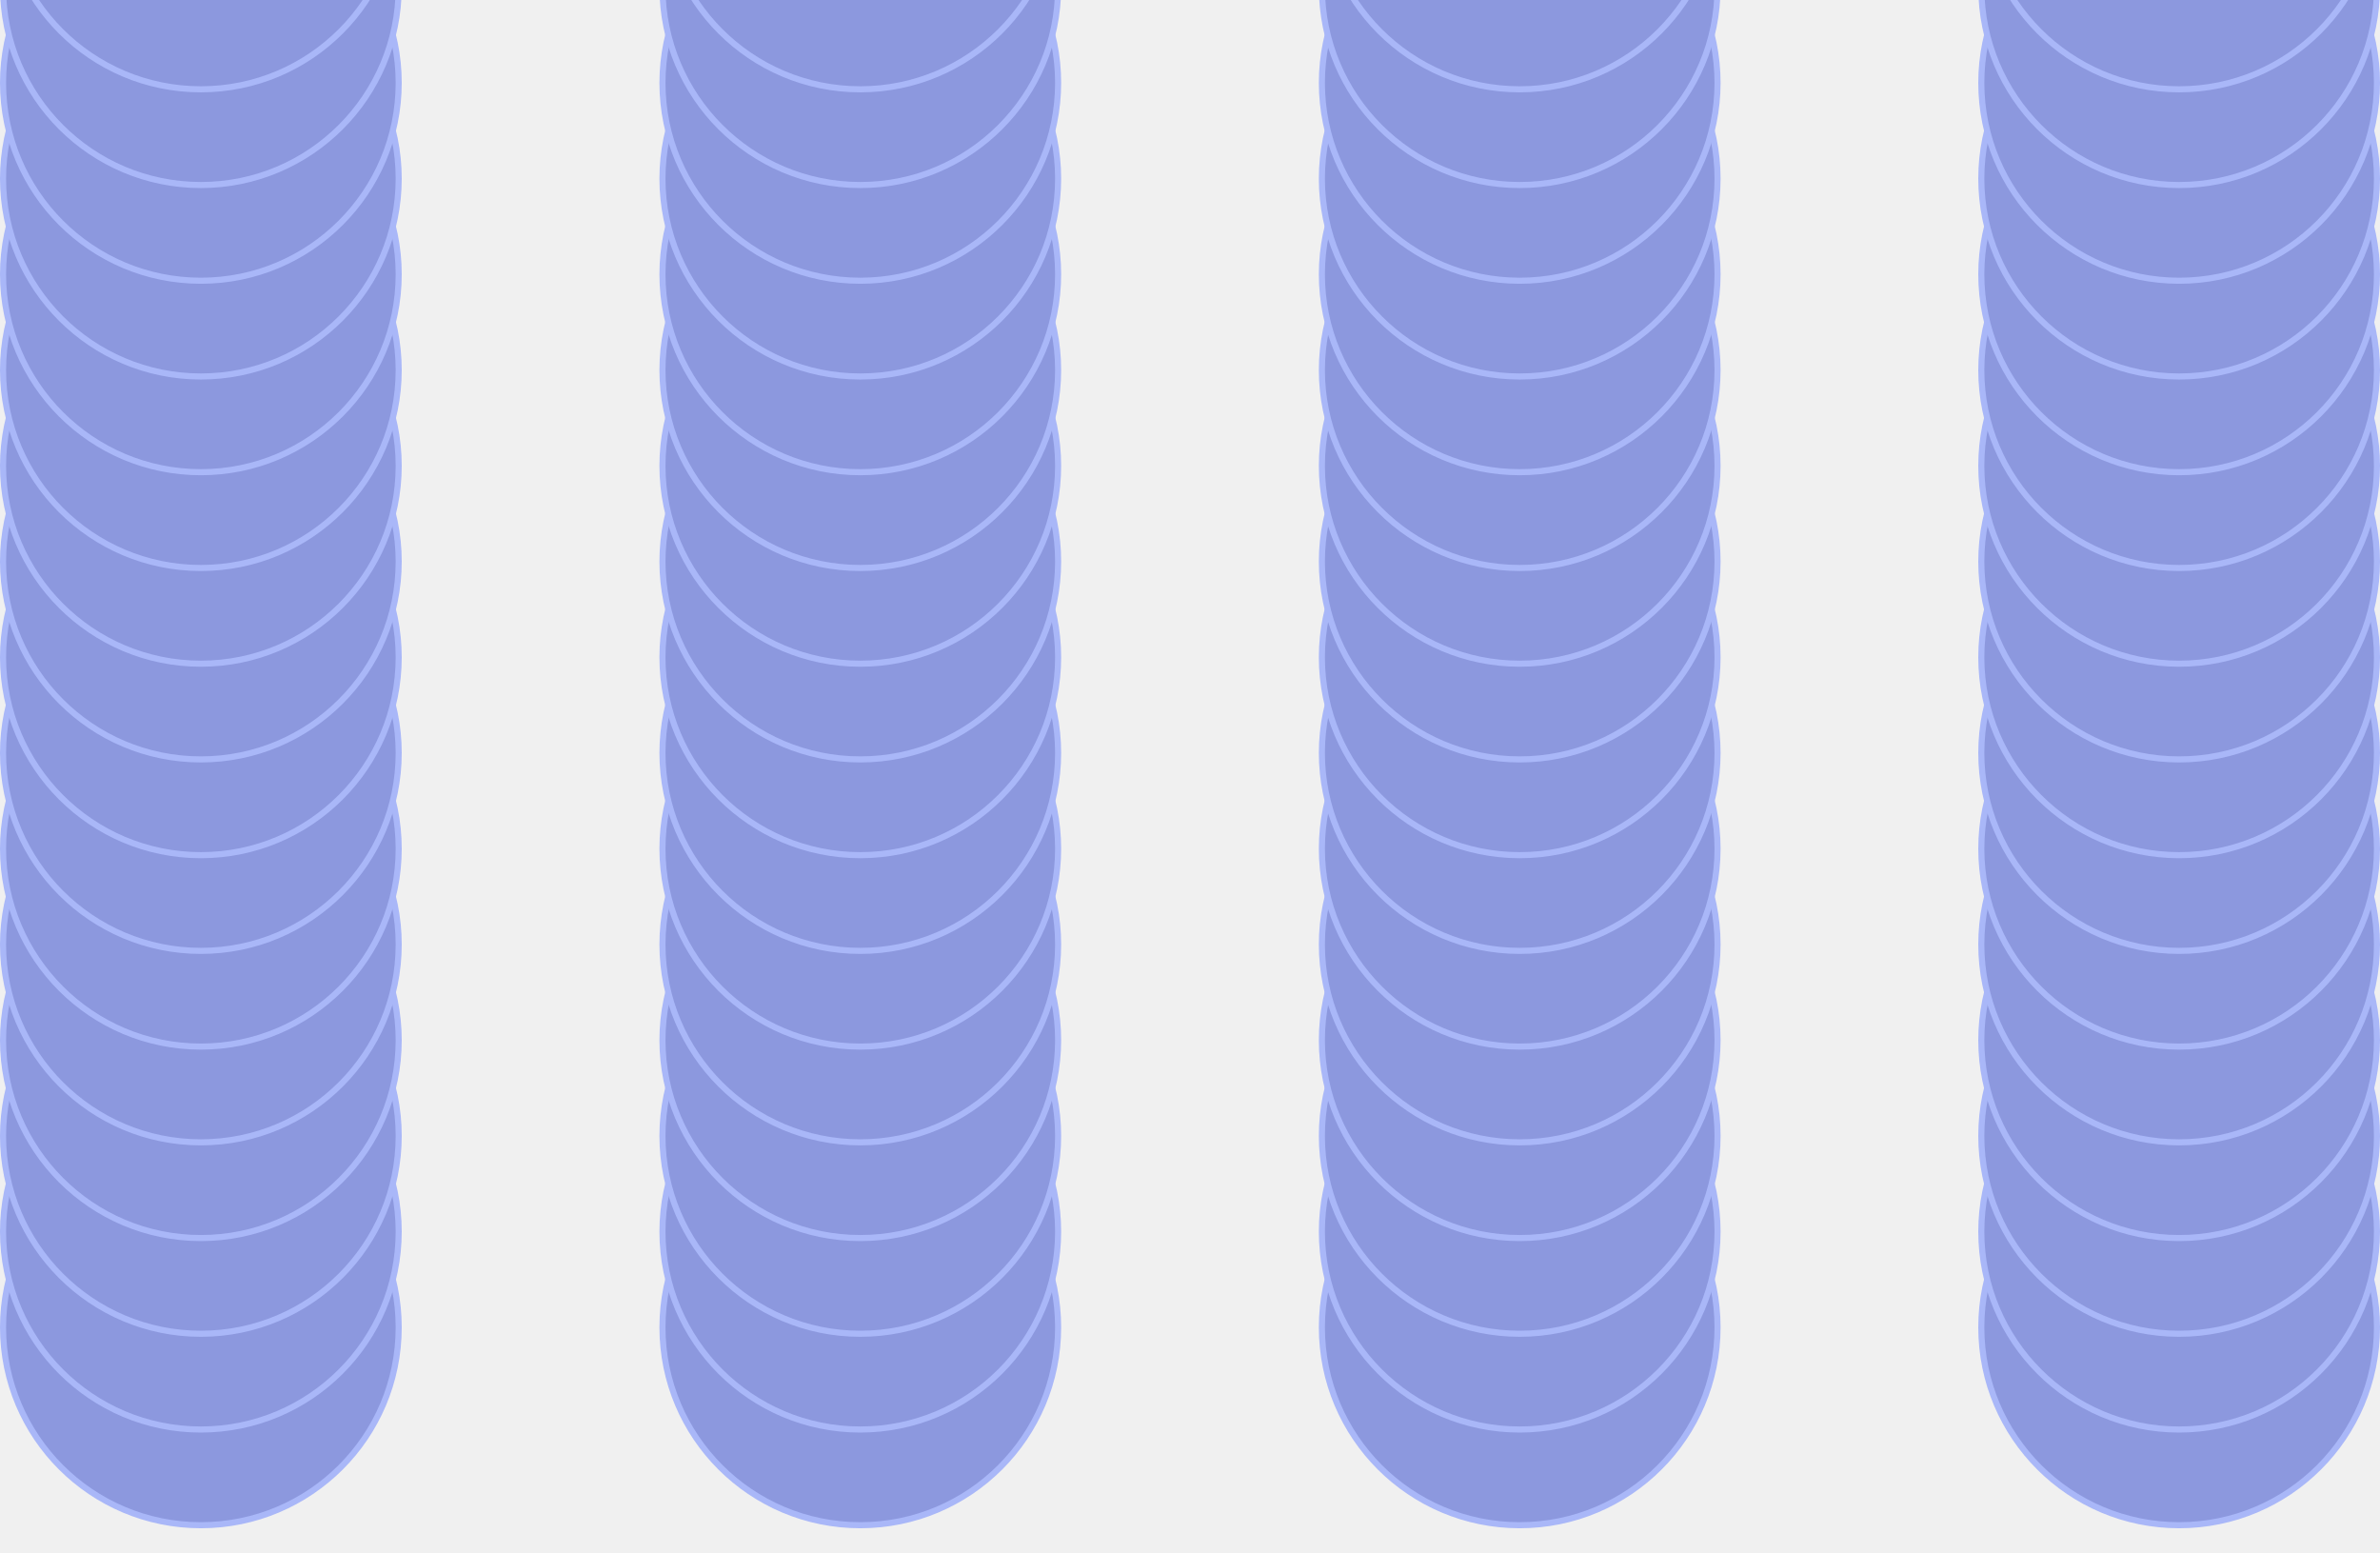
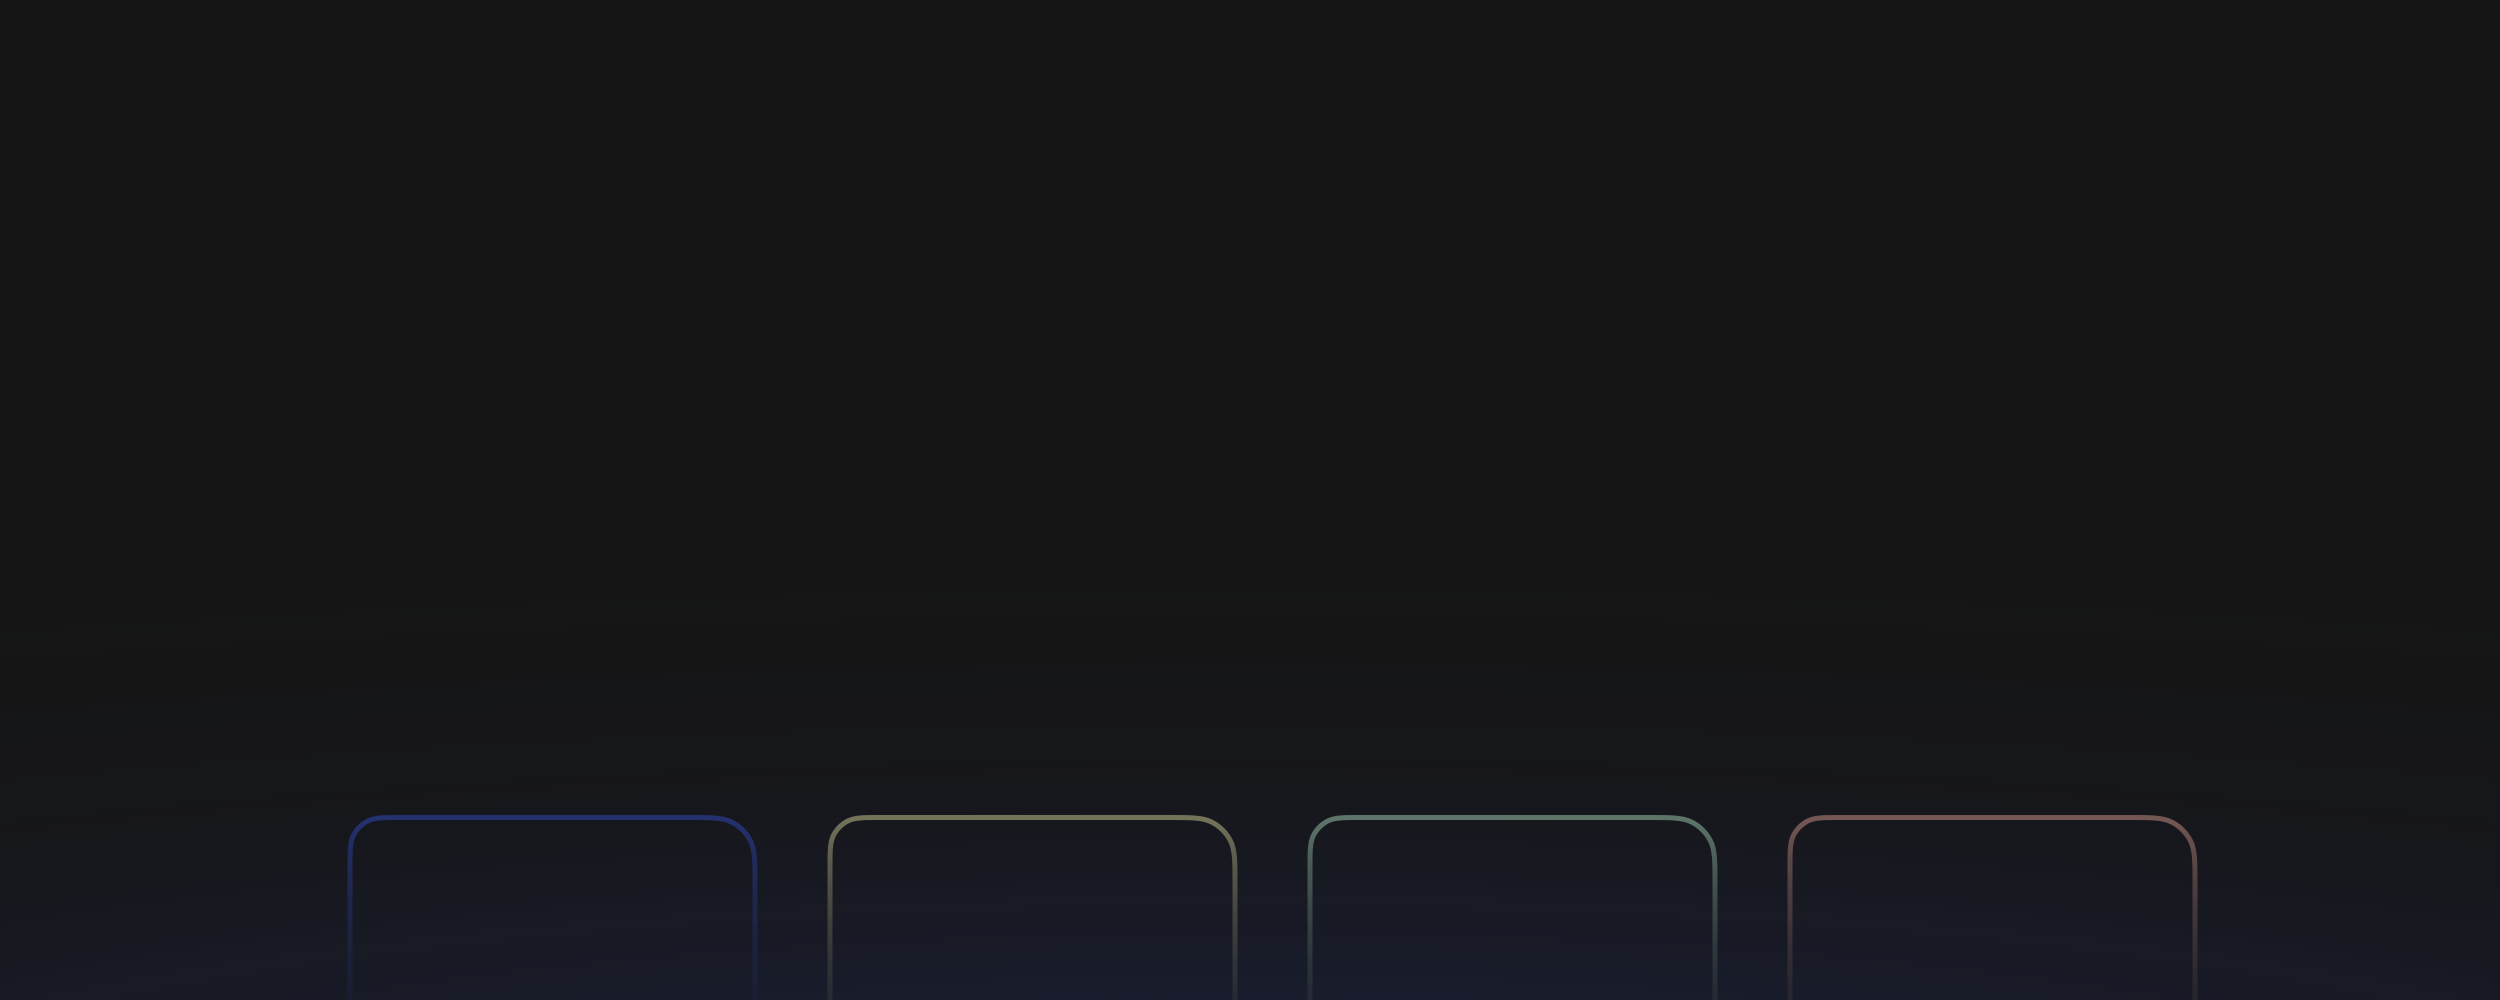
- <svg xmlns="http://www.w3.org/2000/svg" width="782" height="510" fill="none">
-   <g opacity=".5" fill="#273FCC" stroke="#627EFF" stroke-width="2" stroke-miterlimit="10">
-     <path d="M131 436.052c0-35.899-29.102-65-65-65-35.899 0-65 29.101-65 65 0 35.898 29.101 64.999 65 64.999 35.898 0 65-29.101 65-64.999z" />
-     <path d="M131 404.609c0-35.898-29.102-64.999-65-64.999-35.899 0-65 29.101-65 64.999 0 35.899 29.101 65 65 65 35.898 0 65-29.101 65-65z" />
-     <path d="M131 373.155c0-35.899-29.102-65-65-65-35.899 0-65 29.101-65 65 0 35.898 29.101 65 65 65 35.898 0 65-29.102 65-65z" />
-     <path d="M131 341.713c0-35.899-29.102-65-65-65-35.899 0-65 29.101-65 65 0 35.898 29.101 65 65 65 35.898 0 65-29.102 65-65z" />
-     <path d="M131 310.271c0-35.899-29.102-65-65-65-35.899 0-65 29.101-65 65 0 35.898 29.101 64.999 65 64.999 35.898 0 65-29.101 65-64.999z" />
-     <path d="M131 278.815c0-35.898-29.102-65-65-65-35.899 0-65 29.102-65 65 0 35.898 29.101 65 65 65 35.898 0 65-29.102 65-65z" />
-     <path d="M131 247.373c0-35.899-29.102-65-65-65-35.899 0-65 29.101-65 65 0 35.898 29.101 65 65 65 35.898 0 65-29.102 65-65z" />
-     <path d="M131 215.931c0-35.899-29.102-65-65-65-35.899 0-65 29.101-65 65 0 35.898 29.101 65 65 65 35.898 0 65-29.102 65-65z" />
-     <path d="M131 184.475c0-35.898-29.102-65-65-65-35.899 0-65 29.102-65 65 0 35.899 29.101 65 65 65 35.898 0 65-29.101 65-65z" />
-     <path d="M131 153.033c0-35.898-29.102-65-65-65-35.899 0-65 29.102-65 65 0 35.898 29.101 65 65 65 35.898 0 65-29.102 65-65z" />
-     <path d="M131 121.59c0-35.899-29.102-65-65-65-35.899 0-65 29.101-65 65 0 35.898 29.101 65 65 65 35.898 0 65-29.102 65-65z" />
-     <path d="M131 90.122c0-35.899-29.102-65-65-65-35.899 0-65 29.101-65 65 0 35.898 29.101 65 65 65 35.898 0 65-29.102 65-65z" />
-     <path d="M131 58.68c0-35.899-29.102-65-65-65-35.899 0-65 29.101-65 65 0 35.898 29.101 65 65 65 35.898 0 65-29.102 65-65z" />
-     <path d="M131 27.225c0-35.898-29.102-65-65-65-35.899 0-65 29.102-65 65 0 35.899 29.101 65 65 65 35.898 0 65-29.101 65-65z" />
-     <path d="M131-4.217c0-35.898-29.102-65-65-65-35.899 0-65 29.102-65 65 0 35.898 29.101 65 65 65 35.898 0 65-29.102 65-65z" />
-     <path d="M131-35.66c0-35.899-29.102-65-65-65-35.899 0-65 29.101-65 65 0 35.898 29.101 65 65 65 35.898 0 65-29.102 65-65zM347.667 436.052c0-35.899-29.102-65-65-65-35.899 0-65 29.101-65 65 0 35.898 29.101 64.999 65 64.999 35.898 0 65-29.101 65-64.999z" />
-     <path d="M347.667 404.609c0-35.898-29.102-64.999-65-64.999-35.899 0-65 29.101-65 64.999 0 35.899 29.101 65 65 65 35.898 0 65-29.101 65-65z" />
-     <path d="M347.667 373.155c0-35.899-29.102-65-65-65-35.899 0-65 29.101-65 65 0 35.898 29.101 65 65 65 35.898 0 65-29.102 65-65z" />
-     <path d="M347.667 341.713c0-35.899-29.102-65-65-65-35.899 0-65 29.101-65 65 0 35.898 29.101 65 65 65 35.898 0 65-29.102 65-65z" />
-     <path d="M347.667 310.271c0-35.899-29.102-65-65-65-35.899 0-65 29.101-65 65 0 35.898 29.101 64.999 65 64.999 35.898 0 65-29.101 65-64.999z" />
-     <path d="M347.667 278.815c0-35.898-29.102-65-65-65-35.899 0-65 29.102-65 65 0 35.898 29.101 65 65 65 35.898 0 65-29.102 65-65z" />
-     <path d="M347.667 247.373c0-35.899-29.102-65-65-65-35.899 0-65 29.101-65 65 0 35.898 29.101 65 65 65 35.898 0 65-29.102 65-65z" />
-     <path d="M347.667 215.931c0-35.899-29.102-65-65-65-35.899 0-65 29.101-65 65 0 35.898 29.101 65 65 65 35.898 0 65-29.102 65-65z" />
-     <path d="M347.667 184.475c0-35.898-29.102-65-65-65-35.899 0-65 29.102-65 65 0 35.899 29.101 65 65 65 35.898 0 65-29.101 65-65z" />
-     <path d="M347.667 153.033c0-35.898-29.102-65-65-65-35.899 0-65 29.102-65 65 0 35.898 29.101 65 65 65 35.898 0 65-29.102 65-65z" />
-     <path d="M347.667 121.59c0-35.899-29.102-65-65-65-35.899 0-65 29.101-65 65 0 35.898 29.101 65 65 65 35.898 0 65-29.102 65-65z" />
-     <path d="M347.667 90.122c0-35.899-29.102-65-65-65-35.899 0-65 29.101-65 65 0 35.898 29.101 65 65 65 35.898 0 65-29.102 65-65z" />
-     <path d="M347.667 58.68c0-35.899-29.102-65-65-65-35.899 0-65 29.101-65 65 0 35.898 29.101 65 65 65 35.898 0 65-29.102 65-65z" />
-     <path d="M347.667 27.225c0-35.898-29.102-65-65-65-35.899 0-65 29.102-65 65 0 35.899 29.101 65 65 65 35.898 0 65-29.101 65-65z" />
-     <path d="M347.667-4.217c0-35.898-29.102-65-65-65-35.899 0-65 29.102-65 65 0 35.898 29.101 65 65 65 35.898 0 65-29.102 65-65z" />
-     <path d="M347.667-35.66c0-35.899-29.102-65-65-65-35.899 0-65 29.101-65 65 0 35.898 29.101 65 65 65 35.898 0 65-29.102 65-65zM564.333 436.052c0-35.899-29.101-65-65-65-35.898 0-65 29.101-65 65 0 35.898 29.102 64.999 65 64.999 35.899 0 65-29.101 65-64.999z" />
-     <path d="M564.333 404.609c0-35.898-29.101-64.999-65-64.999-35.898 0-65 29.101-65 64.999 0 35.899 29.102 65 65 65 35.899 0 65-29.101 65-65z" />
-     <path d="M564.333 373.155c0-35.899-29.101-65-65-65-35.898 0-65 29.101-65 65 0 35.898 29.102 65 65 65 35.899 0 65-29.102 65-65z" />
-     <path d="M564.333 341.713c0-35.899-29.101-65-65-65-35.898 0-65 29.101-65 65 0 35.898 29.102 65 65 65 35.899 0 65-29.102 65-65z" />
-     <path d="M564.333 310.271c0-35.899-29.101-65-65-65-35.898 0-65 29.101-65 65 0 35.898 29.102 64.999 65 64.999 35.899 0 65-29.101 65-64.999z" />
-     <path d="M564.333 278.815c0-35.898-29.101-65-65-65-35.898 0-65 29.102-65 65 0 35.898 29.102 65 65 65 35.899 0 65-29.102 65-65z" />
-     <path d="M564.333 247.373c0-35.899-29.101-65-65-65-35.898 0-65 29.101-65 65 0 35.898 29.102 65 65 65 35.899 0 65-29.102 65-65z" />
-     <path d="M564.333 215.931c0-35.899-29.101-65-65-65-35.898 0-65 29.101-65 65 0 35.898 29.102 65 65 65 35.899 0 65-29.102 65-65z" />
-     <path d="M564.333 184.475c0-35.898-29.101-65-65-65-35.898 0-65 29.102-65 65 0 35.899 29.102 65 65 65 35.899 0 65-29.101 65-65z" />
-     <path d="M564.333 153.033c0-35.898-29.101-65-65-65-35.898 0-65 29.102-65 65 0 35.898 29.102 65 65 65 35.899 0 65-29.102 65-65z" />
-     <path d="M564.333 121.59c0-35.899-29.101-65-65-65-35.898 0-65 29.101-65 65 0 35.898 29.102 65 65 65 35.899 0 65-29.102 65-65z" />
-     <path d="M564.333 90.122c0-35.899-29.101-65-65-65-35.898 0-65 29.101-65 65 0 35.898 29.102 65 65 65 35.899 0 65-29.102 65-65z" />
-     <path d="M564.333 58.68c0-35.899-29.101-65-65-65-35.898 0-65 29.101-65 65 0 35.898 29.102 65 65 65 35.899 0 65-29.102 65-65z" />
-     <path d="M564.333 27.225c0-35.898-29.101-65-65-65-35.898 0-65 29.102-65 65 0 35.899 29.102 65 65 65 35.899 0 65-29.101 65-65z" />
-     <path d="M564.333-4.217c0-35.898-29.101-65-65-65-35.898 0-65 29.102-65 65 0 35.898 29.102 65 65 65 35.899 0 65-29.102 65-65z" />
-     <path d="M564.333-35.66c0-35.899-29.101-65-65-65-35.898 0-65 29.101-65 65 0 35.898 29.102 65 65 65 35.899 0 65-29.102 65-65zM781 436.052c0-35.899-29.102-65-65-65-35.899 0-65 29.101-65 65 0 35.898 29.101 64.999 65 64.999 35.898 0 65-29.101 65-64.999z" />
-     <path d="M781 404.609c0-35.898-29.102-64.999-65-64.999-35.899 0-65 29.101-65 64.999 0 35.899 29.101 65 65 65 35.898 0 65-29.101 65-65z" />
-     <path d="M781 373.155c0-35.899-29.102-65-65-65-35.899 0-65 29.101-65 65 0 35.898 29.101 65 65 65 35.898 0 65-29.102 65-65z" />
-     <path d="M781 341.713c0-35.899-29.102-65-65-65-35.899 0-65 29.101-65 65 0 35.898 29.101 65 65 65 35.898 0 65-29.102 65-65z" />
-     <path d="M781 310.271c0-35.899-29.102-65-65-65-35.899 0-65 29.101-65 65 0 35.898 29.101 64.999 65 64.999 35.898 0 65-29.101 65-64.999z" />
-     <path d="M781 278.815c0-35.898-29.102-65-65-65-35.899 0-65 29.102-65 65 0 35.898 29.101 65 65 65 35.898 0 65-29.102 65-65z" />
-     <path d="M781 247.373c0-35.899-29.102-65-65-65-35.899 0-65 29.101-65 65 0 35.898 29.101 65 65 65 35.898 0 65-29.102 65-65z" />
-     <path d="M781 215.931c0-35.899-29.102-65-65-65-35.899 0-65 29.101-65 65 0 35.898 29.101 65 65 65 35.898 0 65-29.102 65-65z" />
-     <path d="M781 184.475c0-35.898-29.102-65-65-65-35.899 0-65 29.102-65 65 0 35.899 29.101 65 65 65 35.898 0 65-29.101 65-65z" />
-     <path d="M781 153.033c0-35.898-29.102-65-65-65-35.899 0-65 29.102-65 65 0 35.898 29.101 65 65 65 35.898 0 65-29.102 65-65z" />
-     <path d="M781 121.59c0-35.899-29.102-65-65-65-35.899 0-65 29.101-65 65 0 35.898 29.101 65 65 65 35.898 0 65-29.102 65-65z" />
-     <path d="M781 90.122c0-35.899-29.102-65-65-65-35.899 0-65 29.101-65 65 0 35.898 29.101 65 65 65 35.898 0 65-29.102 65-65z" />
-     <path d="M781 58.68c0-35.899-29.102-65-65-65-35.899 0-65 29.101-65 65 0 35.898 29.101 65 65 65 35.898 0 65-29.102 65-65z" />
-     <path d="M781 27.225c0-35.898-29.102-65-65-65-35.899 0-65 29.102-65 65 0 35.899 29.101 65 65 65 35.898 0 65-29.101 65-65z" />
-     <path d="M781-4.217c0-35.898-29.102-65-65-65-35.899 0-65 29.102-65 65 0 35.898 29.101 65 65 65 35.898 0 65-29.102 65-65z" />
-     <path d="M781-35.66c0-35.899-29.102-65-65-65-35.899 0-65 29.101-65 65 0 35.898 29.101 65 65 65 35.898 0 65-29.102 65-65z" />
+ <svg xmlns="http://www.w3.org/2000/svg" width="1000" height="400" fill="none">
+   <g clip-path="url(#clip0_1916_6764)">
+     <path fill="#151515" d="M0 0h1000v400H0z" />
+     <ellipse opacity=".2" cx="500" cy="463" rx="1497" ry="249" fill="url(#paint0_radial_1916_6764)" />
+     <path opacity=".4" d="M301 449h1v-95.447c0-4.441 0-7.834-.221-10.543-.223-2.73-.676-4.852-1.632-6.728a16.998 16.998 0 0 0-7.429-7.429c-1.876-.956-3.998-1.409-6.728-1.632-2.709-.221-6.102-.221-10.543-.221H160.154c-3.321 0-5.875 0-7.917.167-2.063.168-3.691.512-5.139 1.25a12.997 12.997 0 0 0-5.681 5.681c-.738 1.448-1.082 3.076-1.25 5.139-.167 2.042-.167 4.596-.167 7.917V449h161z" stroke="url(#paint1_linear_1916_6764)" stroke-width="2" />
+     <path opacity=".4" d="M493 449h1v-95.447c0-4.441 0-7.834-.221-10.543-.223-2.73-.676-4.852-1.632-6.728a16.998 16.998 0 0 0-7.429-7.429c-1.876-.956-3.998-1.409-6.728-1.632-2.709-.221-6.102-.221-10.543-.221H352.154c-3.321 0-5.875 0-7.917.167-2.063.168-3.691.512-5.139 1.25a12.997 12.997 0 0 0-5.681 5.681c-.738 1.448-1.082 3.076-1.25 5.139-.167 2.042-.167 4.596-.167 7.917V449h161z" stroke="url(#paint2_linear_1916_6764)" stroke-width="2" />
+     <path opacity=".4" d="M685 449h1v-95.447c0-4.441 0-7.834-.221-10.543-.223-2.73-.676-4.852-1.632-6.728a16.998 16.998 0 0 0-7.429-7.429c-1.876-.956-3.998-1.409-6.728-1.632-2.709-.221-6.102-.221-10.543-.221H544.154c-3.321 0-5.875 0-7.917.167-2.063.168-3.691.512-5.139 1.25a12.997 12.997 0 0 0-5.681 5.681c-.738 1.448-1.082 3.076-1.25 5.139-.167 2.042-.167 4.596-.167 7.917V449h161z" stroke="url(#paint3_linear_1916_6764)" stroke-width="2" />
+     <path opacity=".4" d="M877 449h1v-95.447c0-4.441 0-7.834-.221-10.543-.223-2.73-.676-4.852-1.632-6.728a16.998 16.998 0 0 0-7.429-7.429c-1.876-.956-3.998-1.409-6.728-1.632-2.709-.221-6.102-.221-10.543-.221H736.154c-3.321 0-5.875 0-7.917.167-2.063.168-3.691.512-5.139 1.25a12.997 12.997 0 0 0-5.681 5.681c-.738 1.448-1.082 3.076-1.25 5.139-.167 2.042-.167 4.596-.167 7.917V449h161z" stroke="url(#paint4_linear_1916_6764)" stroke-width="2" />
  </g>
+   <defs>
+     <radialGradient id="paint0_radial_1916_6764" cx="0" cy="0" r="1" gradientUnits="userSpaceOnUse" gradientTransform="matrix(0 249 -1497 0 500 463)">
+       <stop stop-color="#3858E9" />
+       <stop offset="1" stop-color="#151515" stop-opacity="0" />
+     </radialGradient>
+     <linearGradient id="paint1_linear_1916_6764" x1="221" y1="328" x2="221" y2="448" gradientUnits="userSpaceOnUse">
+       <stop stop-color="#3858E9" />
+       <stop offset="1" stop-color="#151515" stop-opacity="0" />
+     </linearGradient>
+     <linearGradient id="paint2_linear_1916_6764" x1="413" y1="328" x2="413" y2="448" gradientUnits="userSpaceOnUse">
+       <stop stop-color="#FFFCB5" />
+       <stop offset="1" stop-color="#151515" stop-opacity="0" />
+     </linearGradient>
+     <linearGradient id="paint3_linear_1916_6764" x1="605" y1="328" x2="605" y2="448" gradientUnits="userSpaceOnUse">
+       <stop stop-color="#C7FFDB" />
+       <stop offset="1" stop-color="#151515" stop-opacity="0" />
+     </linearGradient>
+     <linearGradient id="paint4_linear_1916_6764" x1="797" y1="328" x2="797" y2="448" gradientUnits="userSpaceOnUse">
+       <stop stop-color="#FFB7A7" />
+       <stop offset="1" stop-color="#151515" stop-opacity="0" />
+     </linearGradient>
+     <clipPath id="clip0_1916_6764">
+       <path fill="#fff" d="M0 0h1000v400H0z" />
+     </clipPath>
+   </defs>
</svg>
